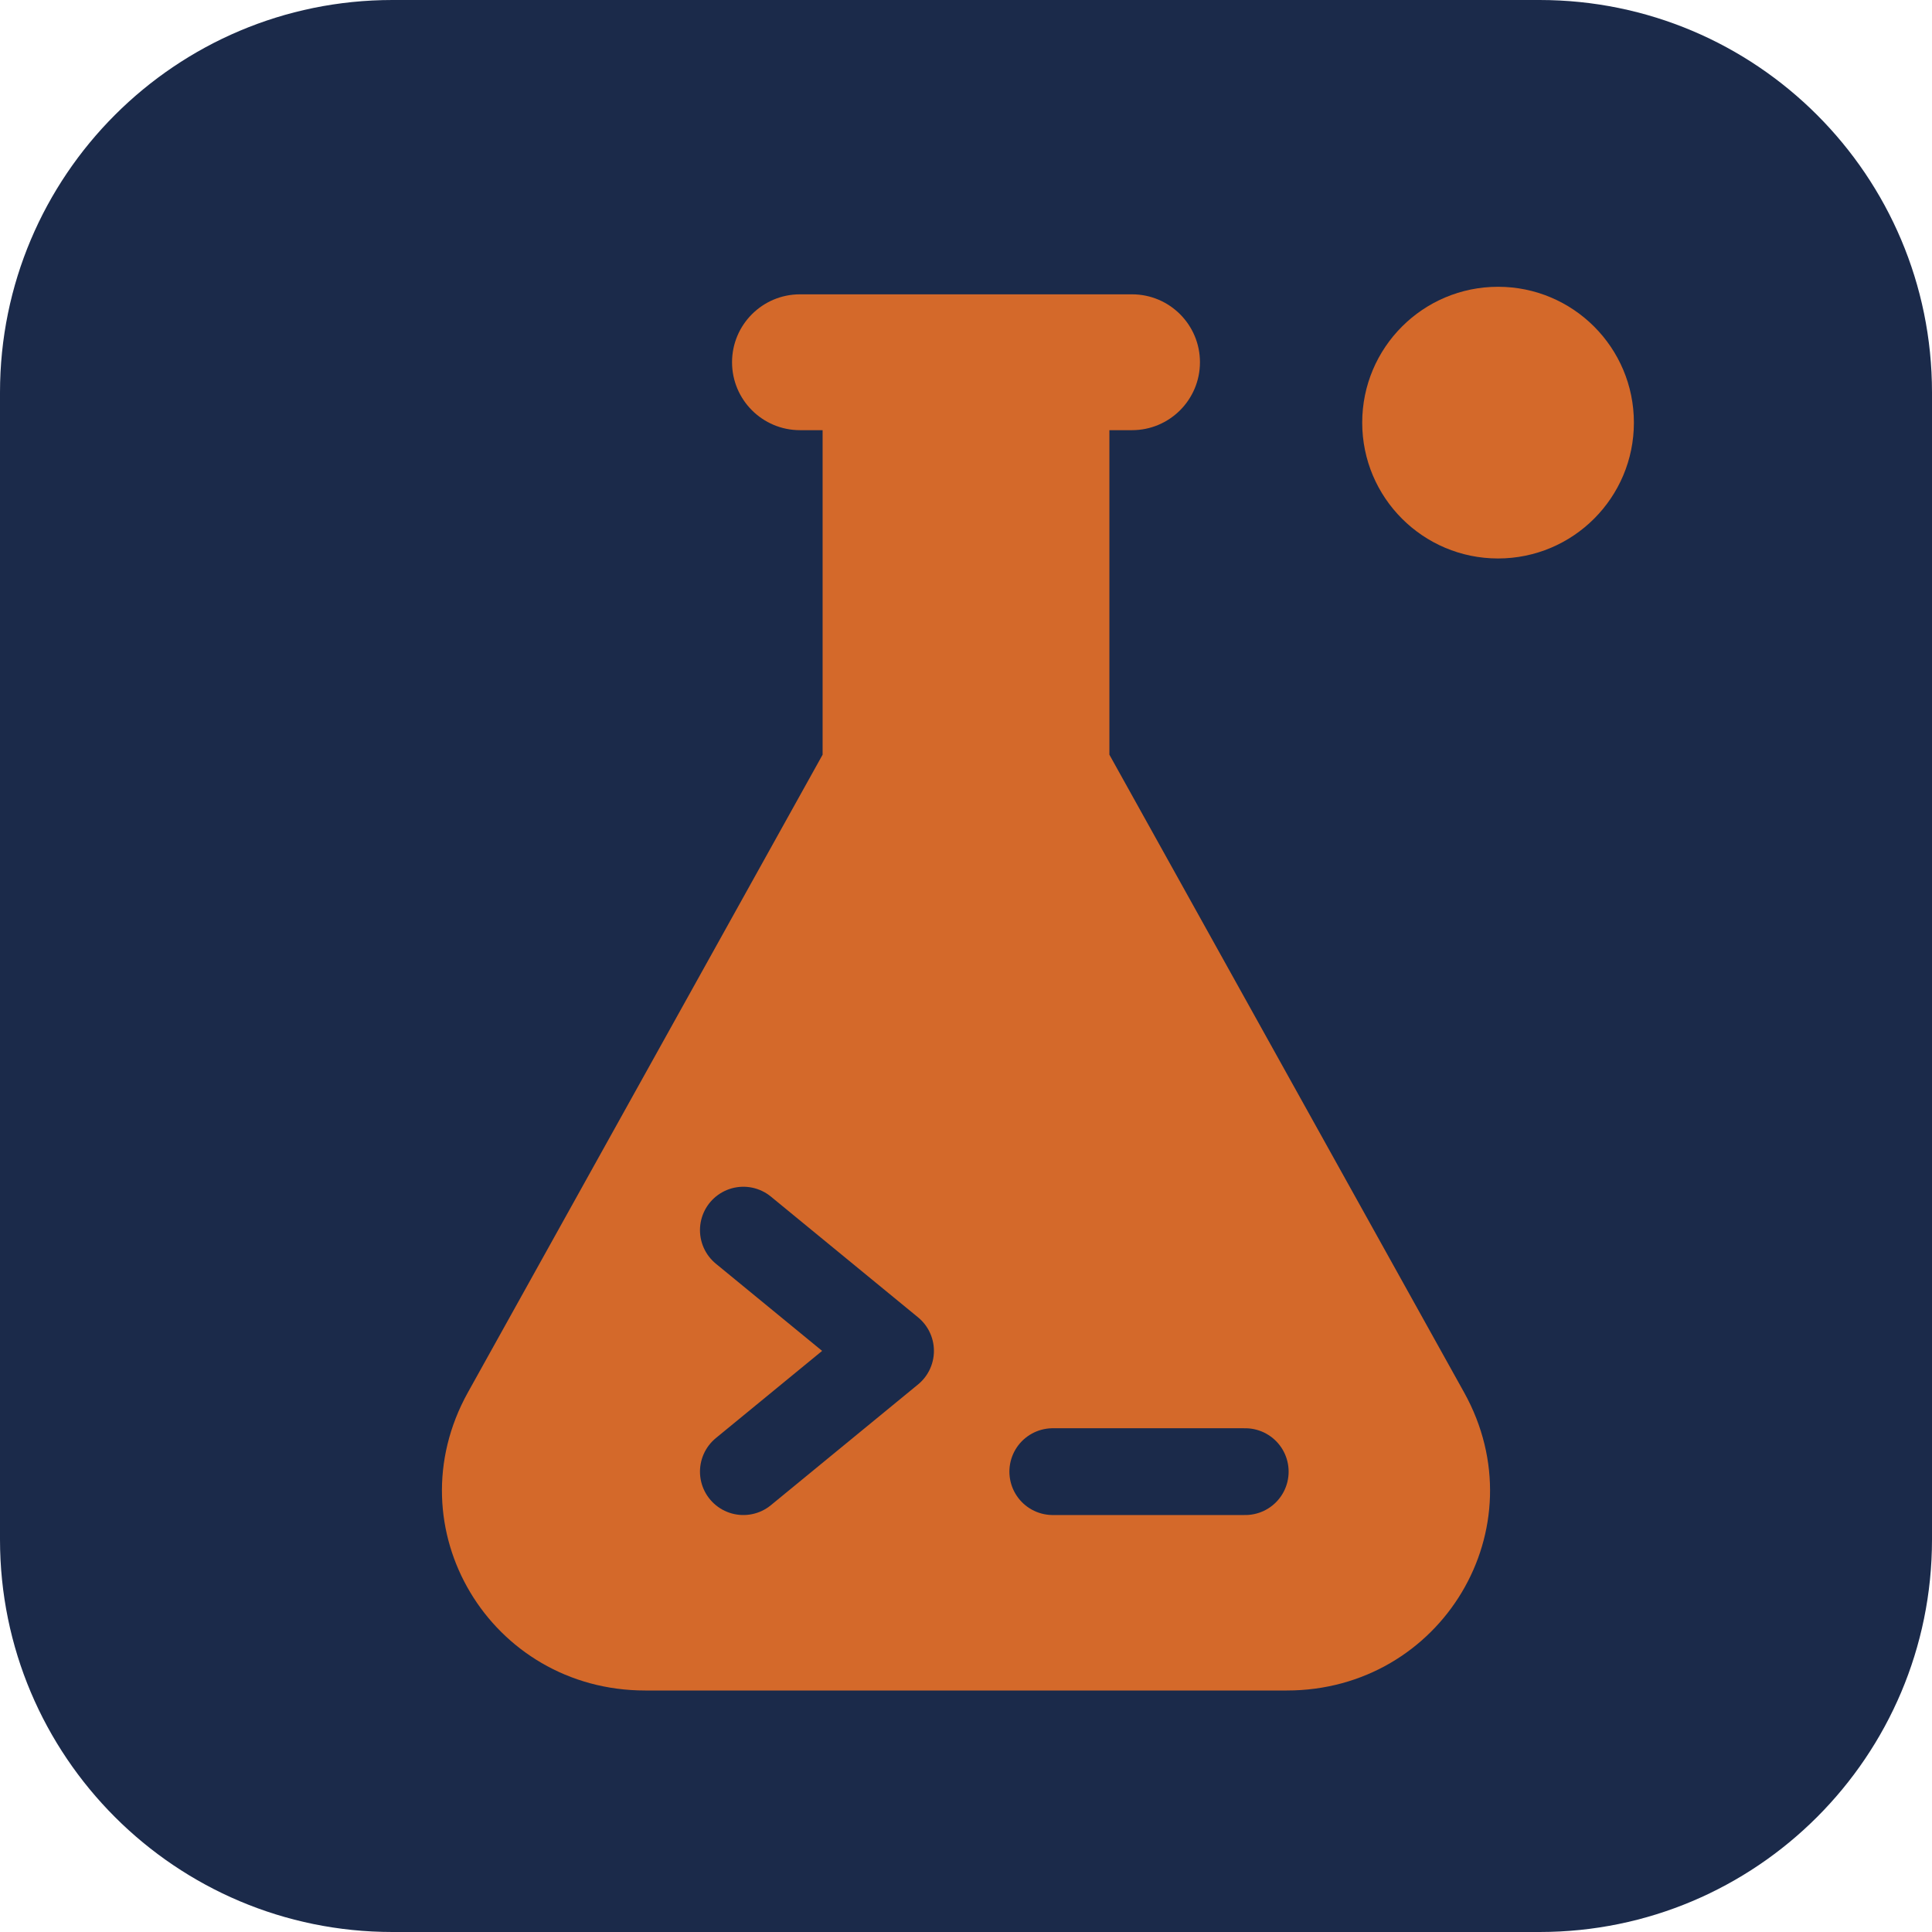
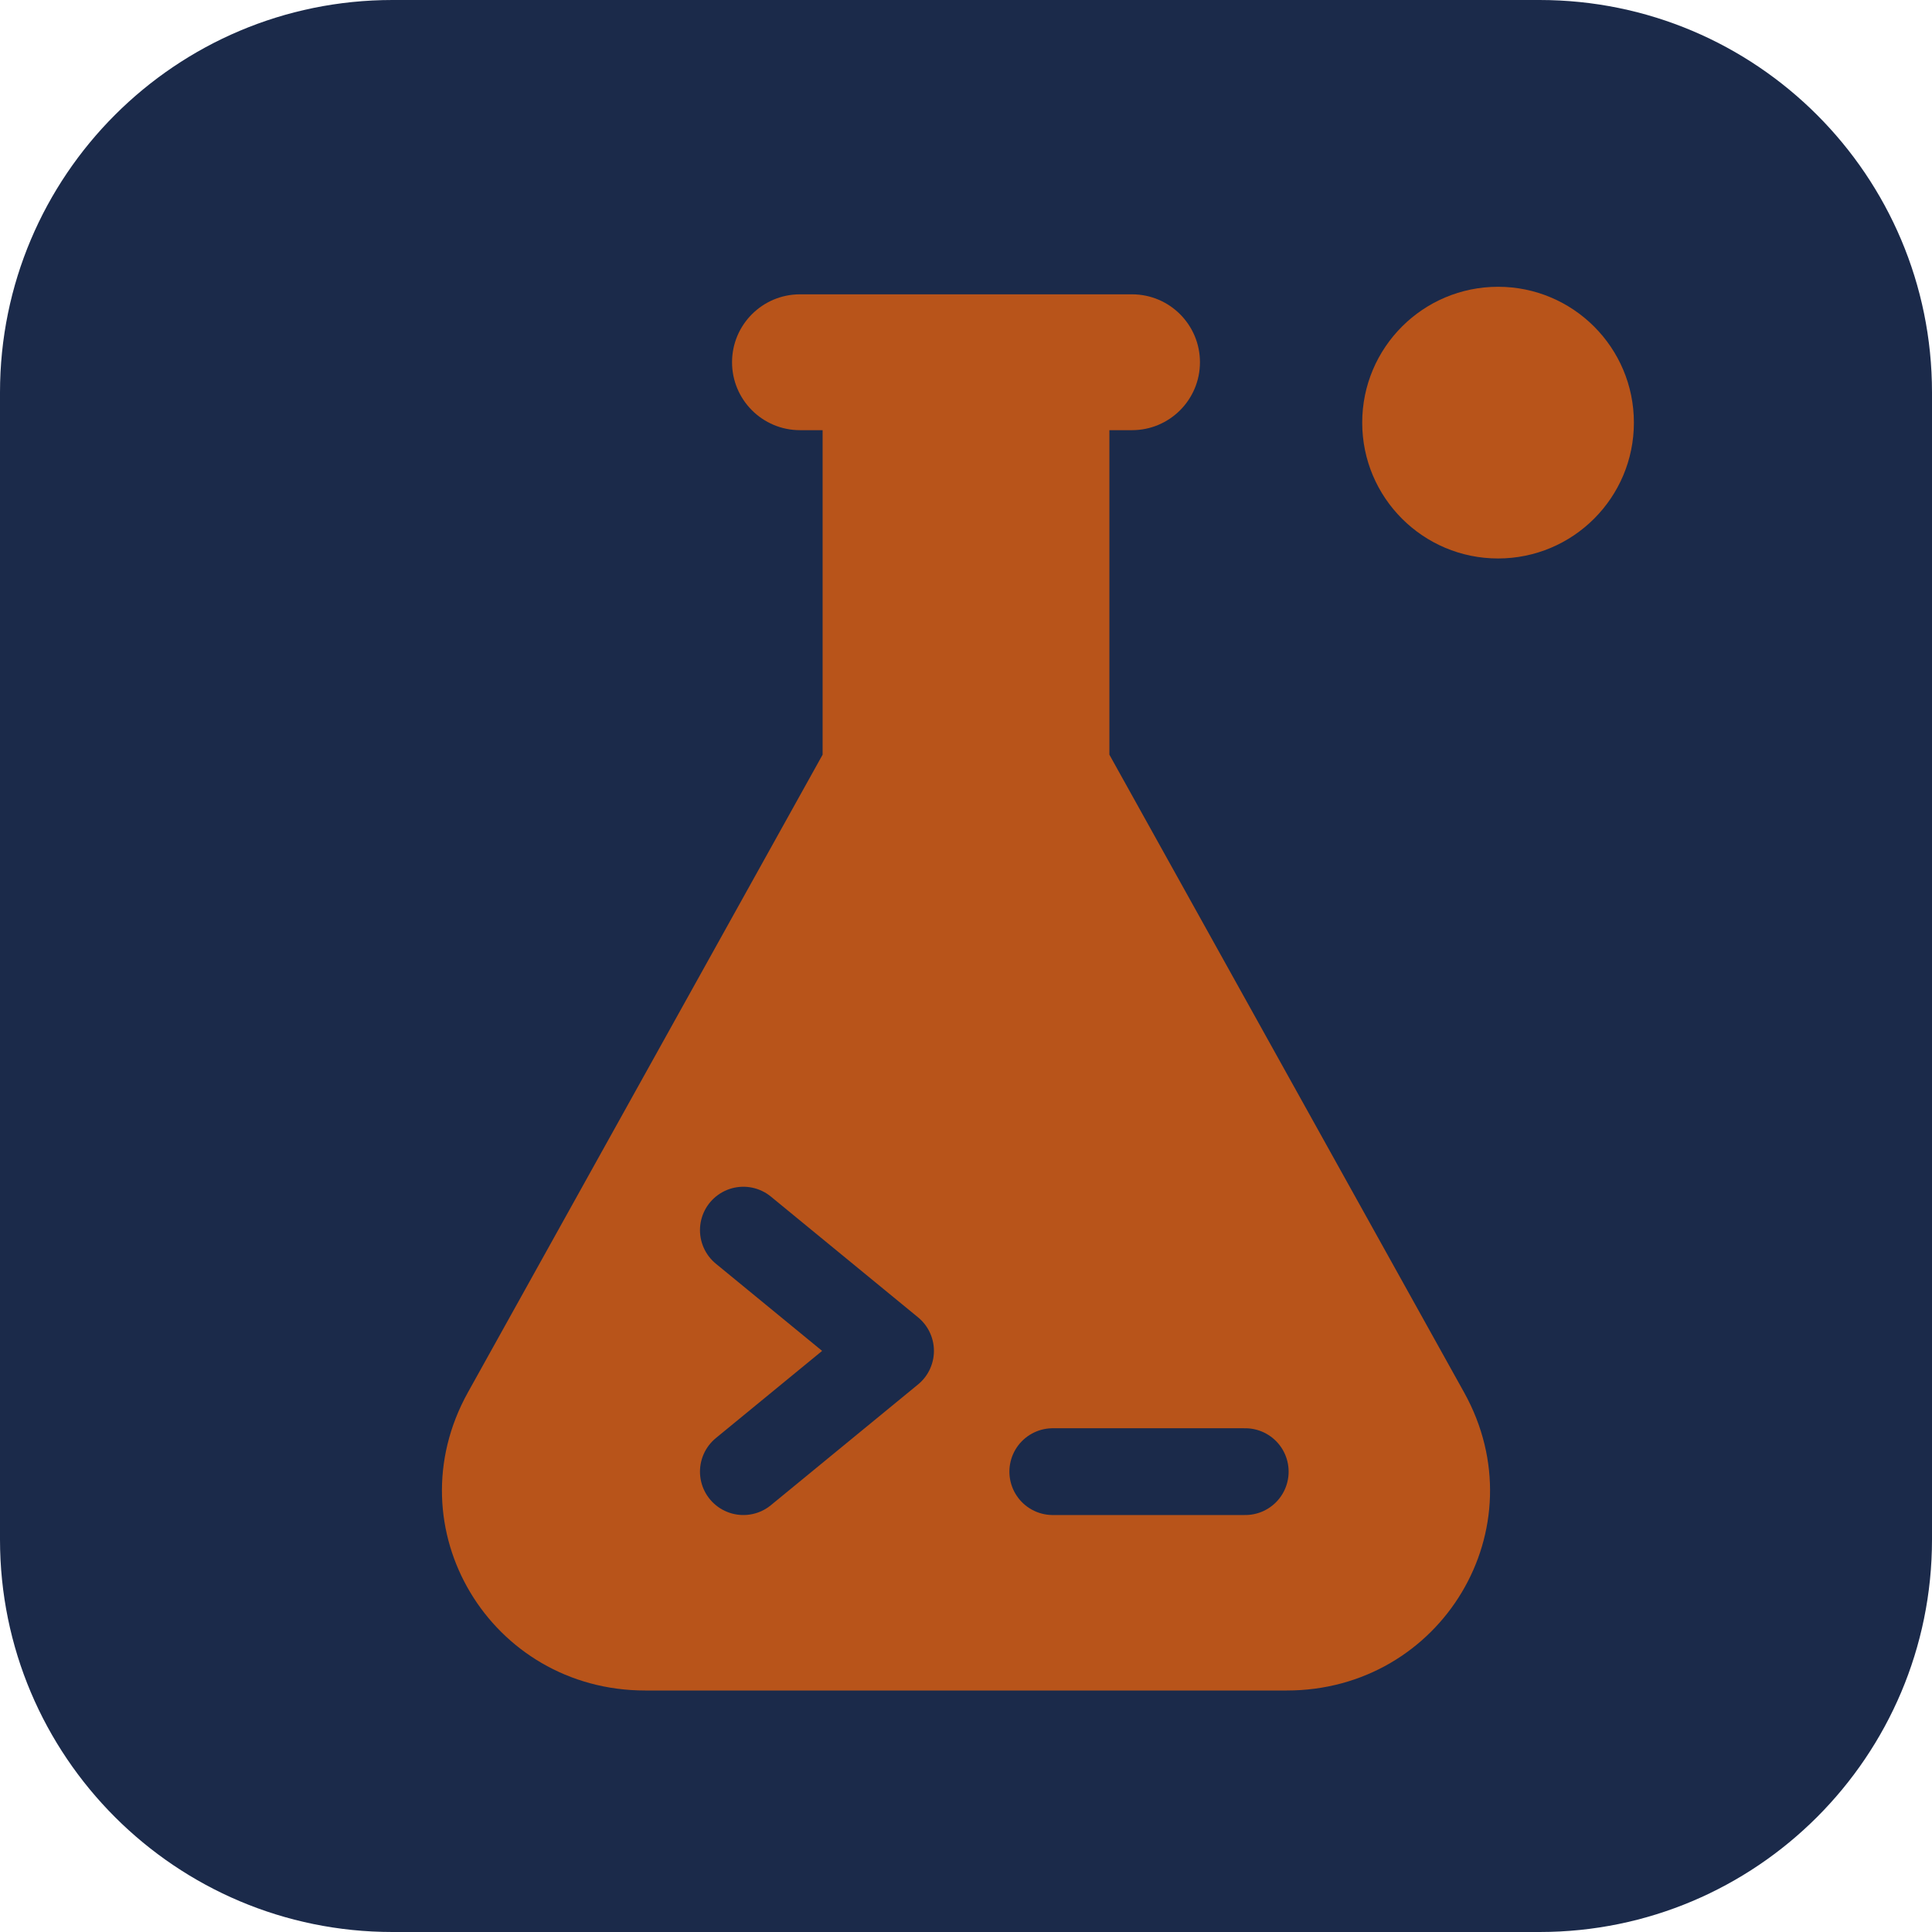
<svg xmlns="http://www.w3.org/2000/svg" viewBox="0 0 512 512" role="img" aria-labelledby="title desc">
  <rect width="512" height="512" rx="104" fill="#1b2a4a" />
-   <path fill="#d4692a" d="M218 96v104l-94 169c-20 36 6 79 47 79h170c41 0 67-43 47-79l-94-169V96h-76Z" />
-   <rect x="194" y="78" width="124" height="36" rx="18" fill="#d4692a" />
+   <path fill="#b8541a" d="M218 96v104l-94 169c-20 36 6 79 47 79h170c41 0 67-43 47-79l-94-169V96h-76Z" />
+   <rect x="194" y="78" width="124" height="36" rx="18" fill="#b8541a" />
  <path d="m197 326 39 32-39 32m82 0h51" fill="none" stroke="#1b2a4a" stroke-width="23" stroke-linecap="round" stroke-linejoin="round" />
-   <circle cx="397" cy="112" r="36" fill="#d4692a" />
+   <circle cx="397" cy="112" r="36" fill="#b8541a" />
</svg>
